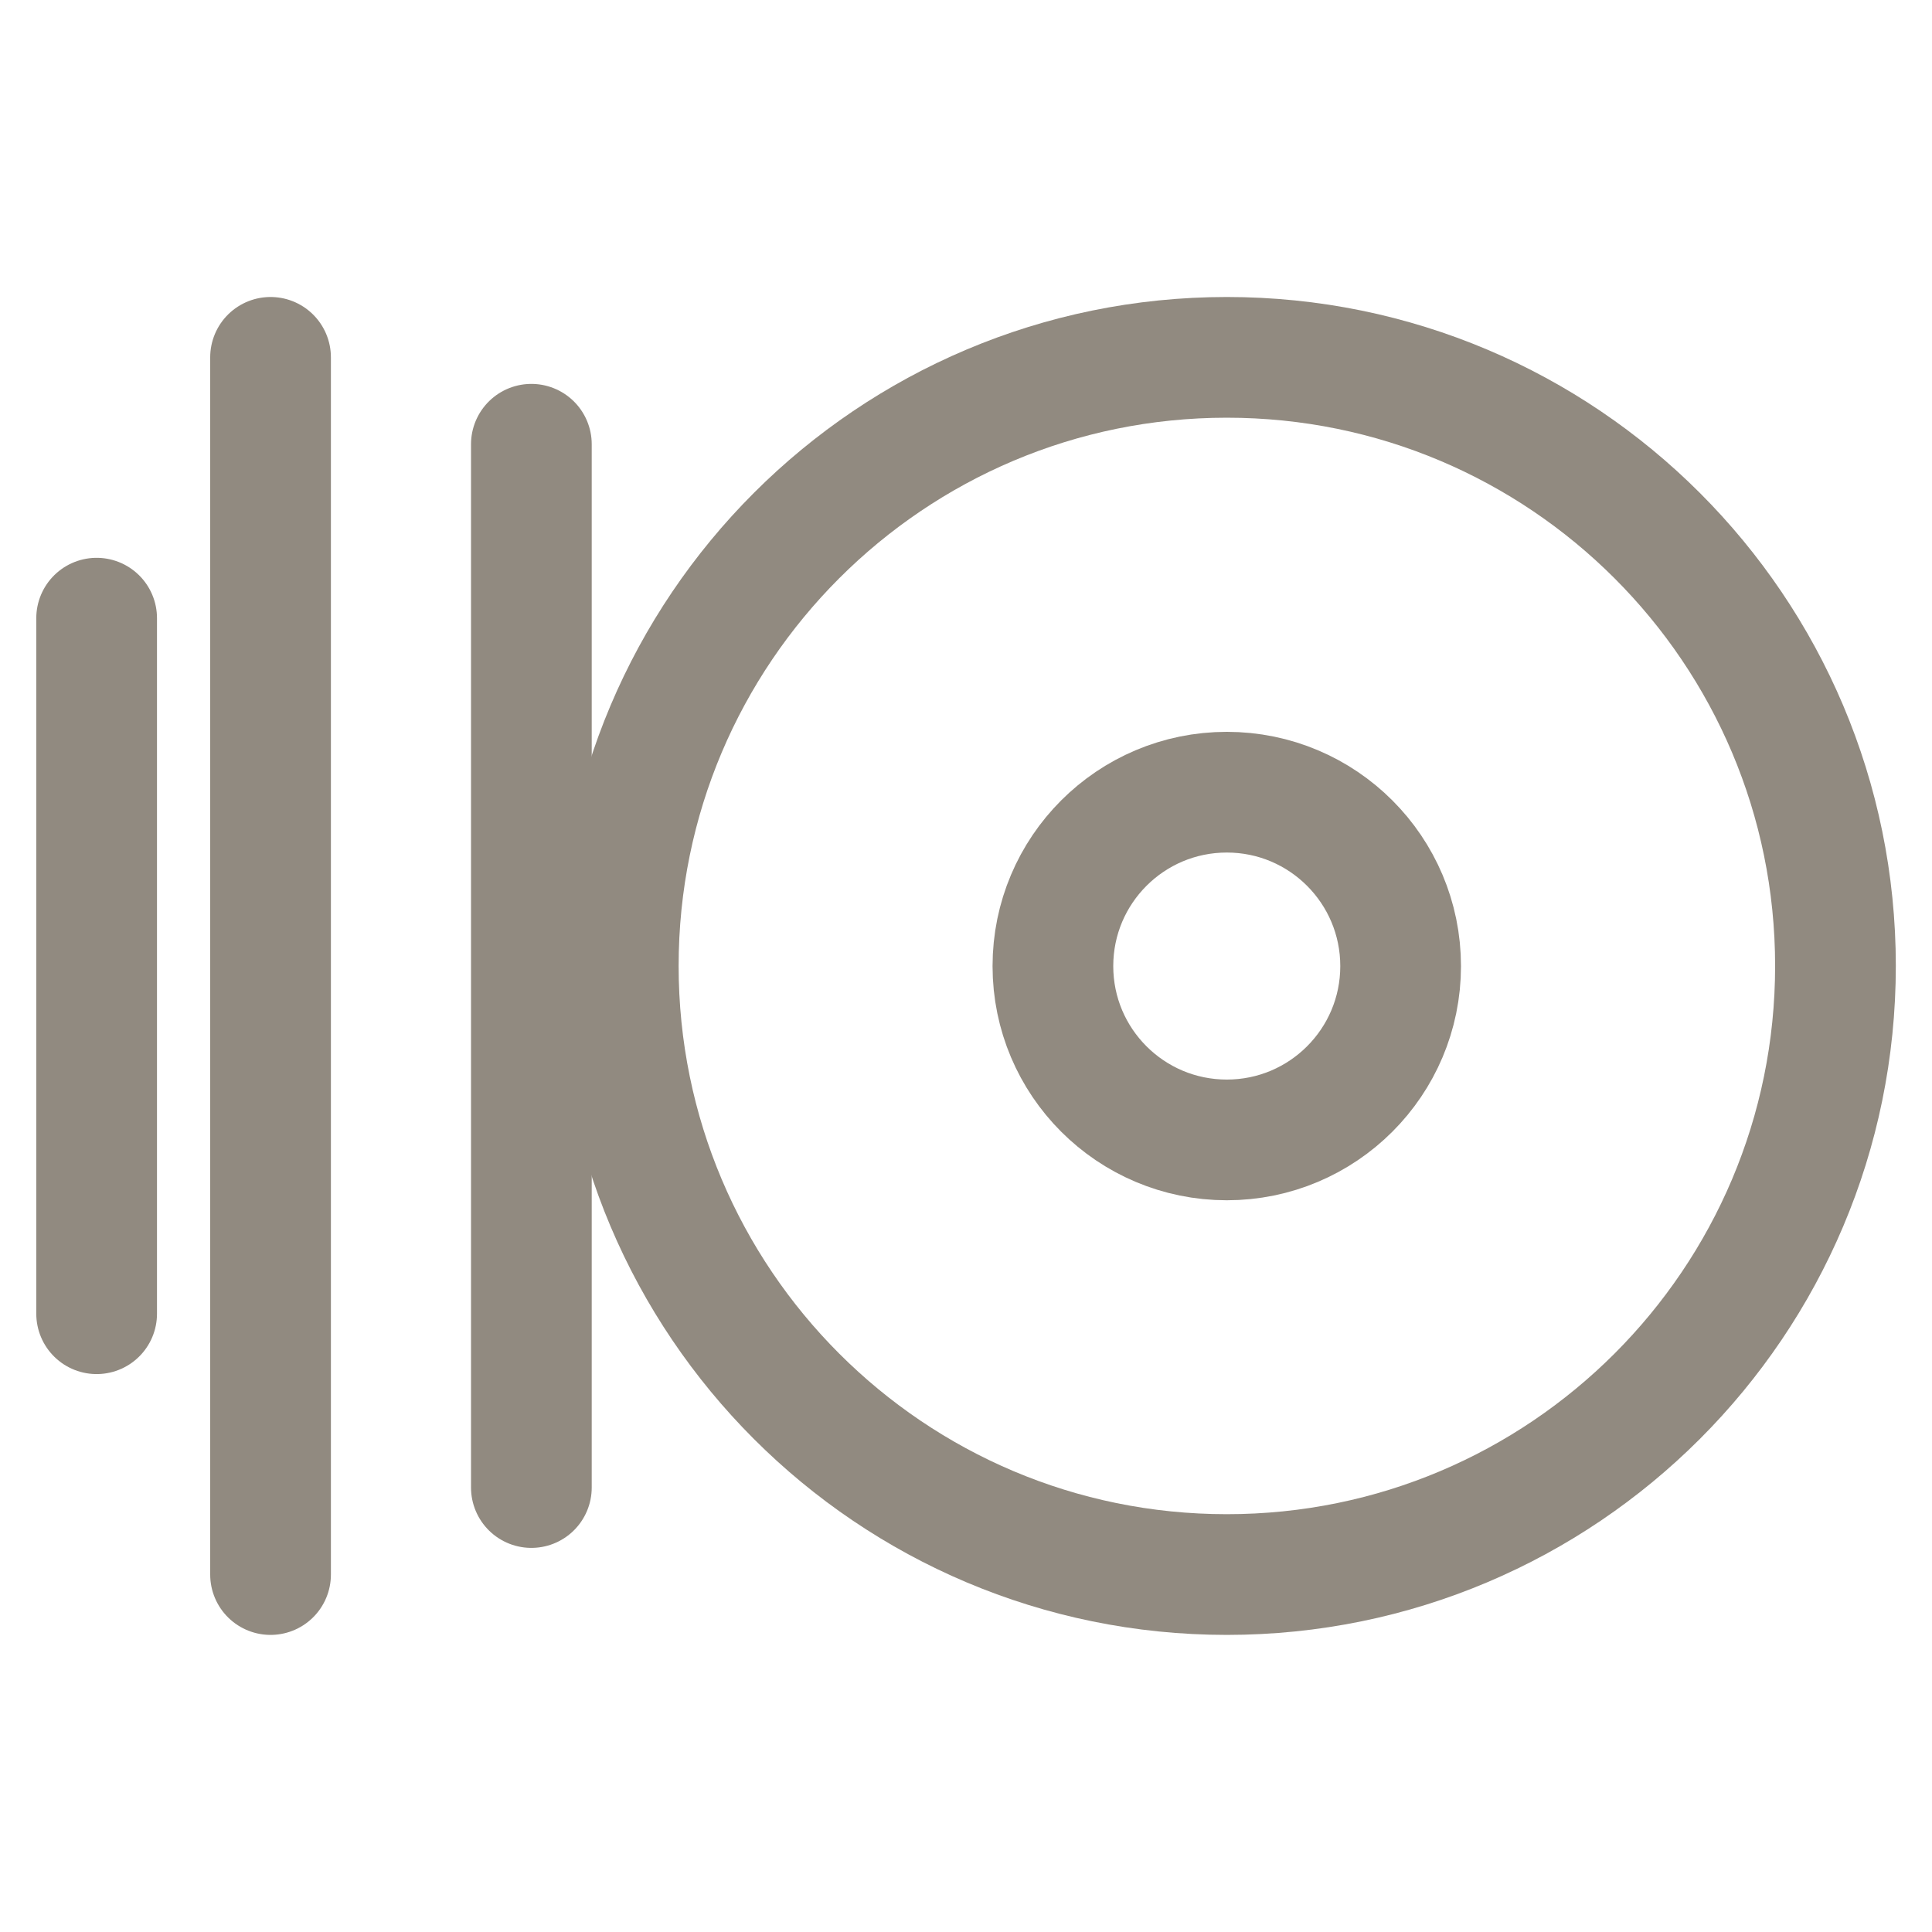
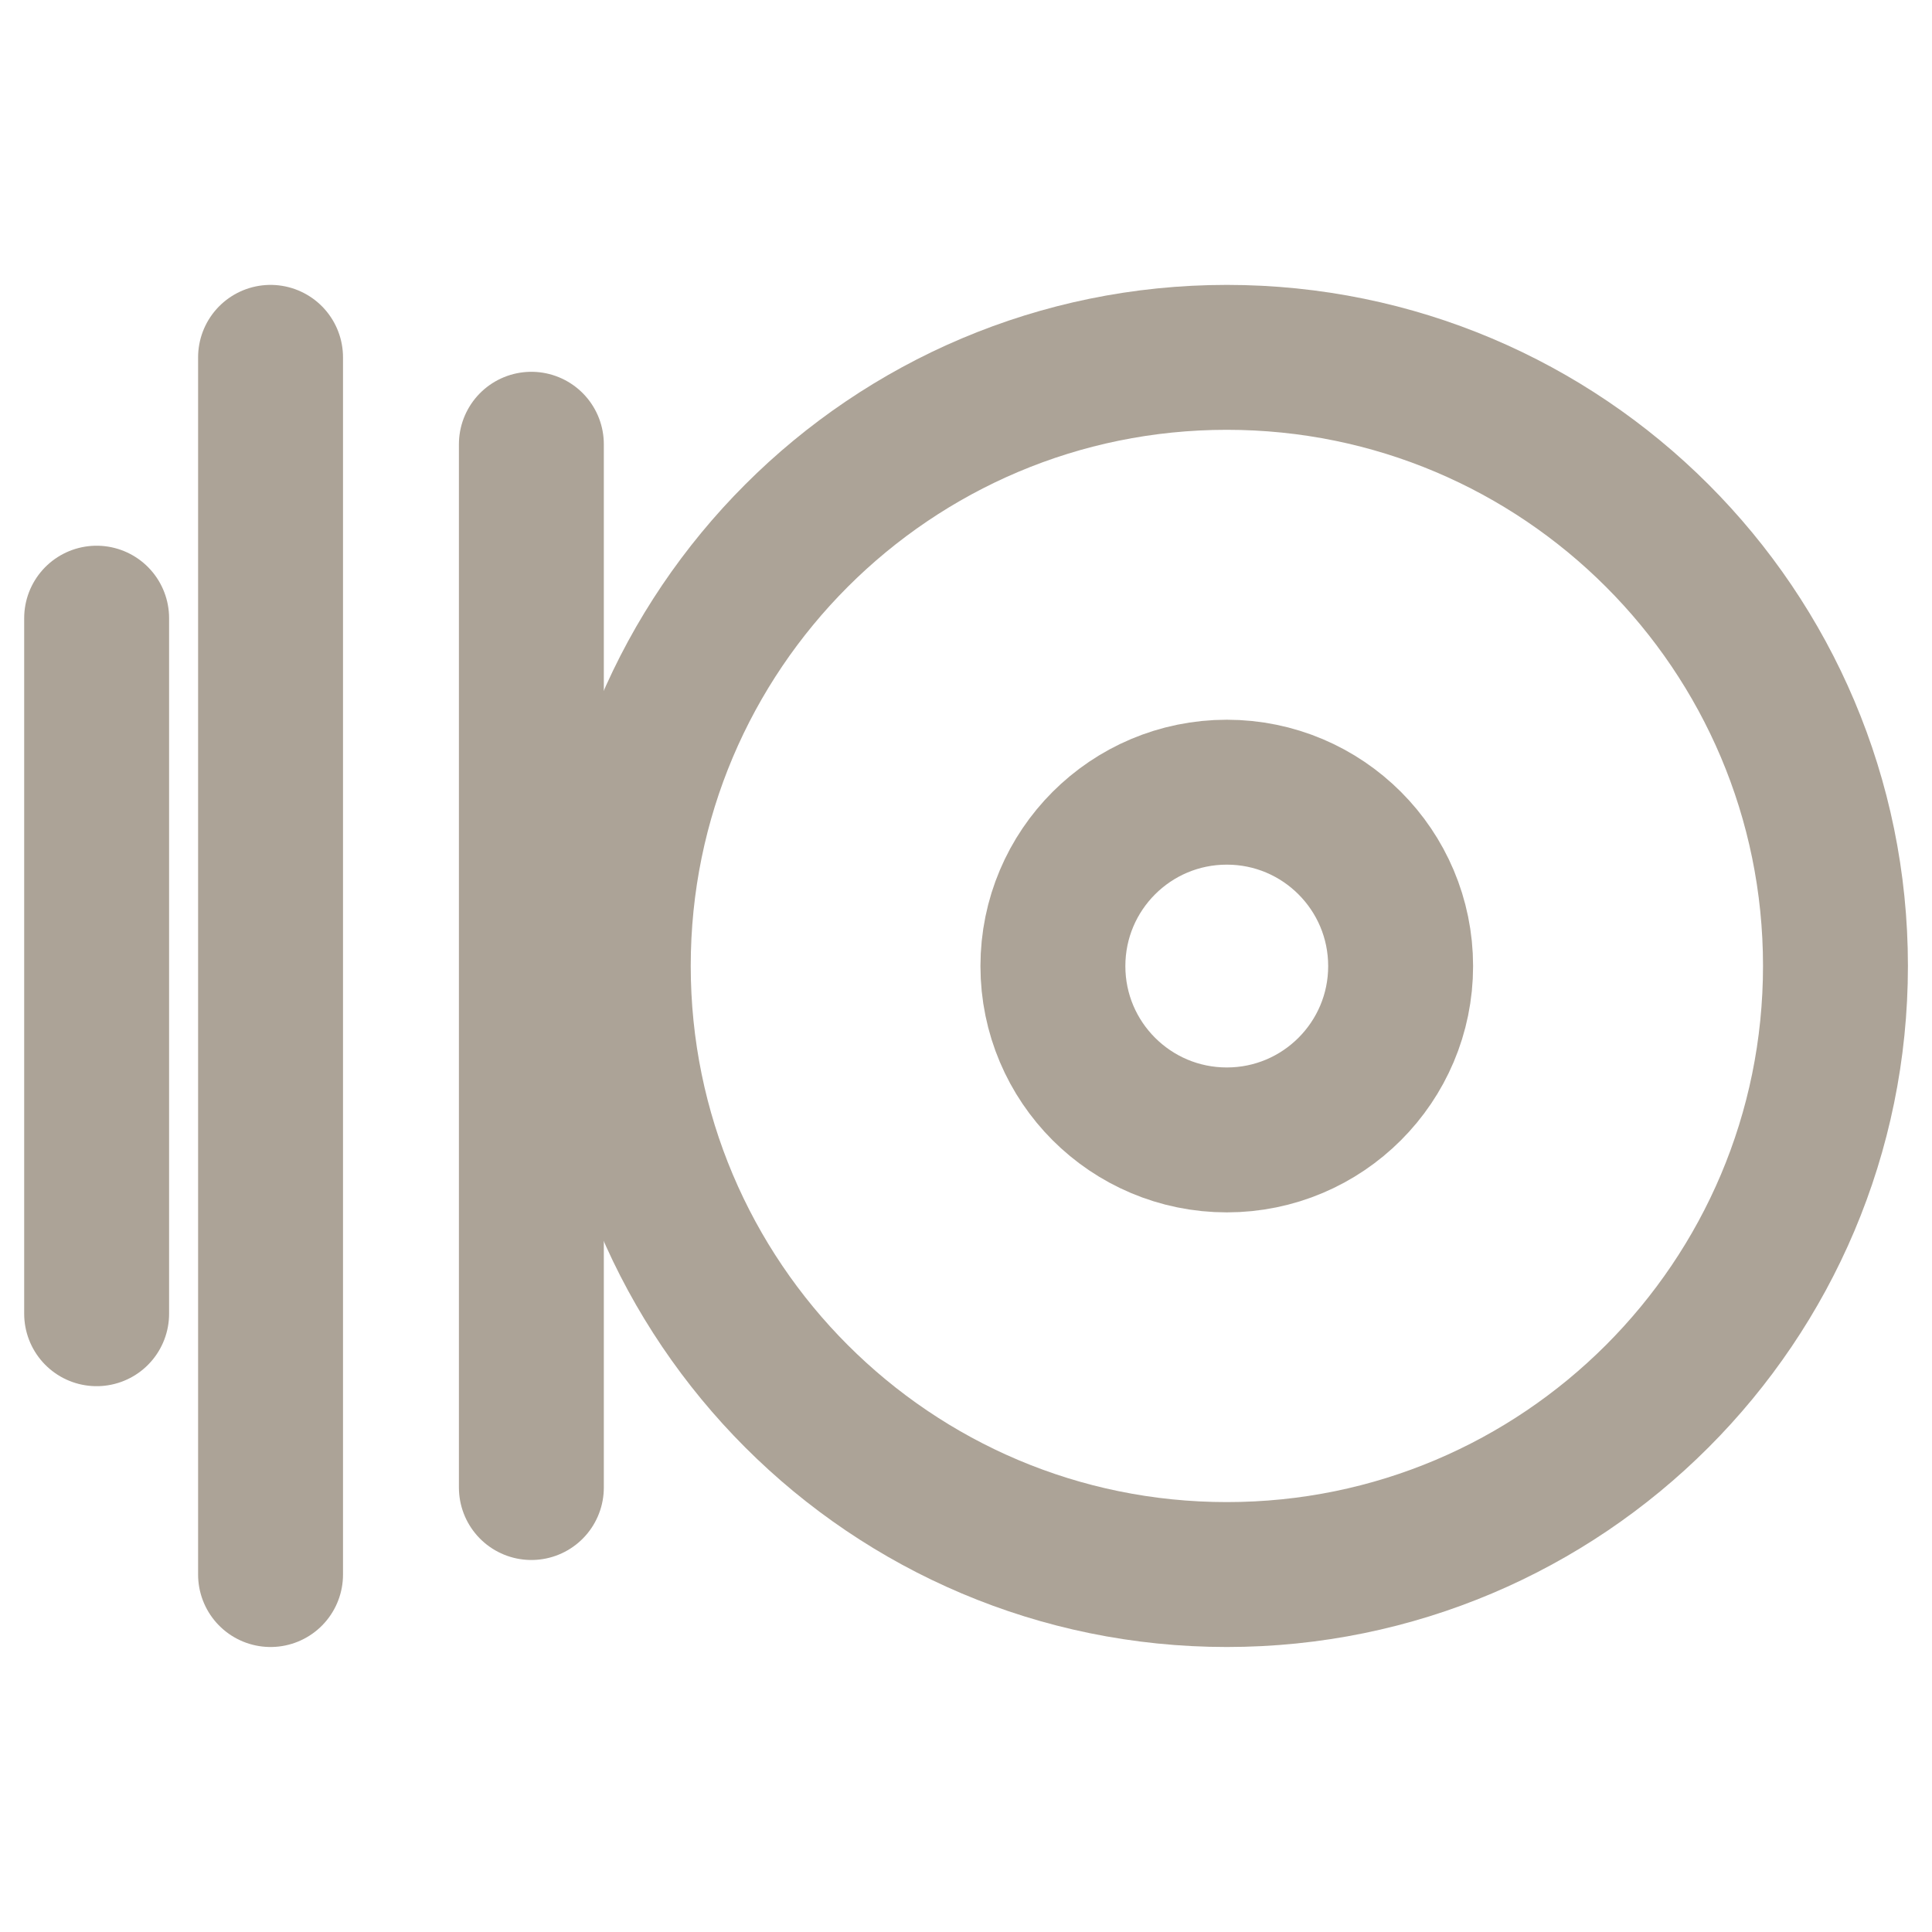
<svg xmlns="http://www.w3.org/2000/svg" width="20" height="20" viewBox="0 0 20 20" fill="none">
  <g transform="translate(-0.8 -0.8) scale(1.08)">
-     <path d="M3.334 4.166V15.833M1.667 13.333V6.666M5.834 4.999V14.999" stroke="#918A80" stroke-width="1.157" stroke-linecap="round" stroke-linejoin="round" />
-     <path d="M12.5 15.833C15.722 15.833 18.334 13.221 18.334 9.999C18.334 6.778 15.722 4.166 12.5 4.166C9.279 4.166 6.667 6.778 6.667 9.999C6.667 13.221 9.279 15.833 12.5 15.833Z" stroke="#918A80" stroke-width="1.157" stroke-linecap="round" stroke-linejoin="round" />
-     <path d="M12.5 11.667C13.42 11.667 14.166 10.921 14.166 10.001C14.166 9.08 13.42 8.334 12.5 8.334C11.579 8.334 10.833 9.08 10.833 10.001C10.833 10.921 11.579 11.667 12.5 11.667Z" stroke="#918A80" stroke-width="1.157" stroke-linecap="round" stroke-linejoin="round" />
+     <path d="M3.334 4.166V15.833M1.667 13.333V6.666M5.834 4.999V14.999" stroke="#ACA397" stroke-width="1.389" stroke-linecap="round" stroke-linejoin="round" />
+     <path d="M12.5 15.833C15.722 15.833 18.334 13.221 18.334 9.999C18.334 6.778 15.722 4.166 12.5 4.166C9.279 4.166 6.667 6.778 6.667 9.999C6.667 13.221 9.279 15.833 12.5 15.833Z" stroke="#ACA397" stroke-width="1.389" stroke-linecap="round" stroke-linejoin="round" />
+     <path d="M12.5 11.667C13.42 11.667 14.166 10.921 14.166 10.001C14.166 9.08 13.42 8.334 12.5 8.334C11.579 8.334 10.833 9.08 10.833 10.001C10.833 10.921 11.579 11.667 12.5 11.667Z" stroke="#ACA397" stroke-width="1.389" stroke-linecap="round" stroke-linejoin="round" />
  </g>
</svg>
